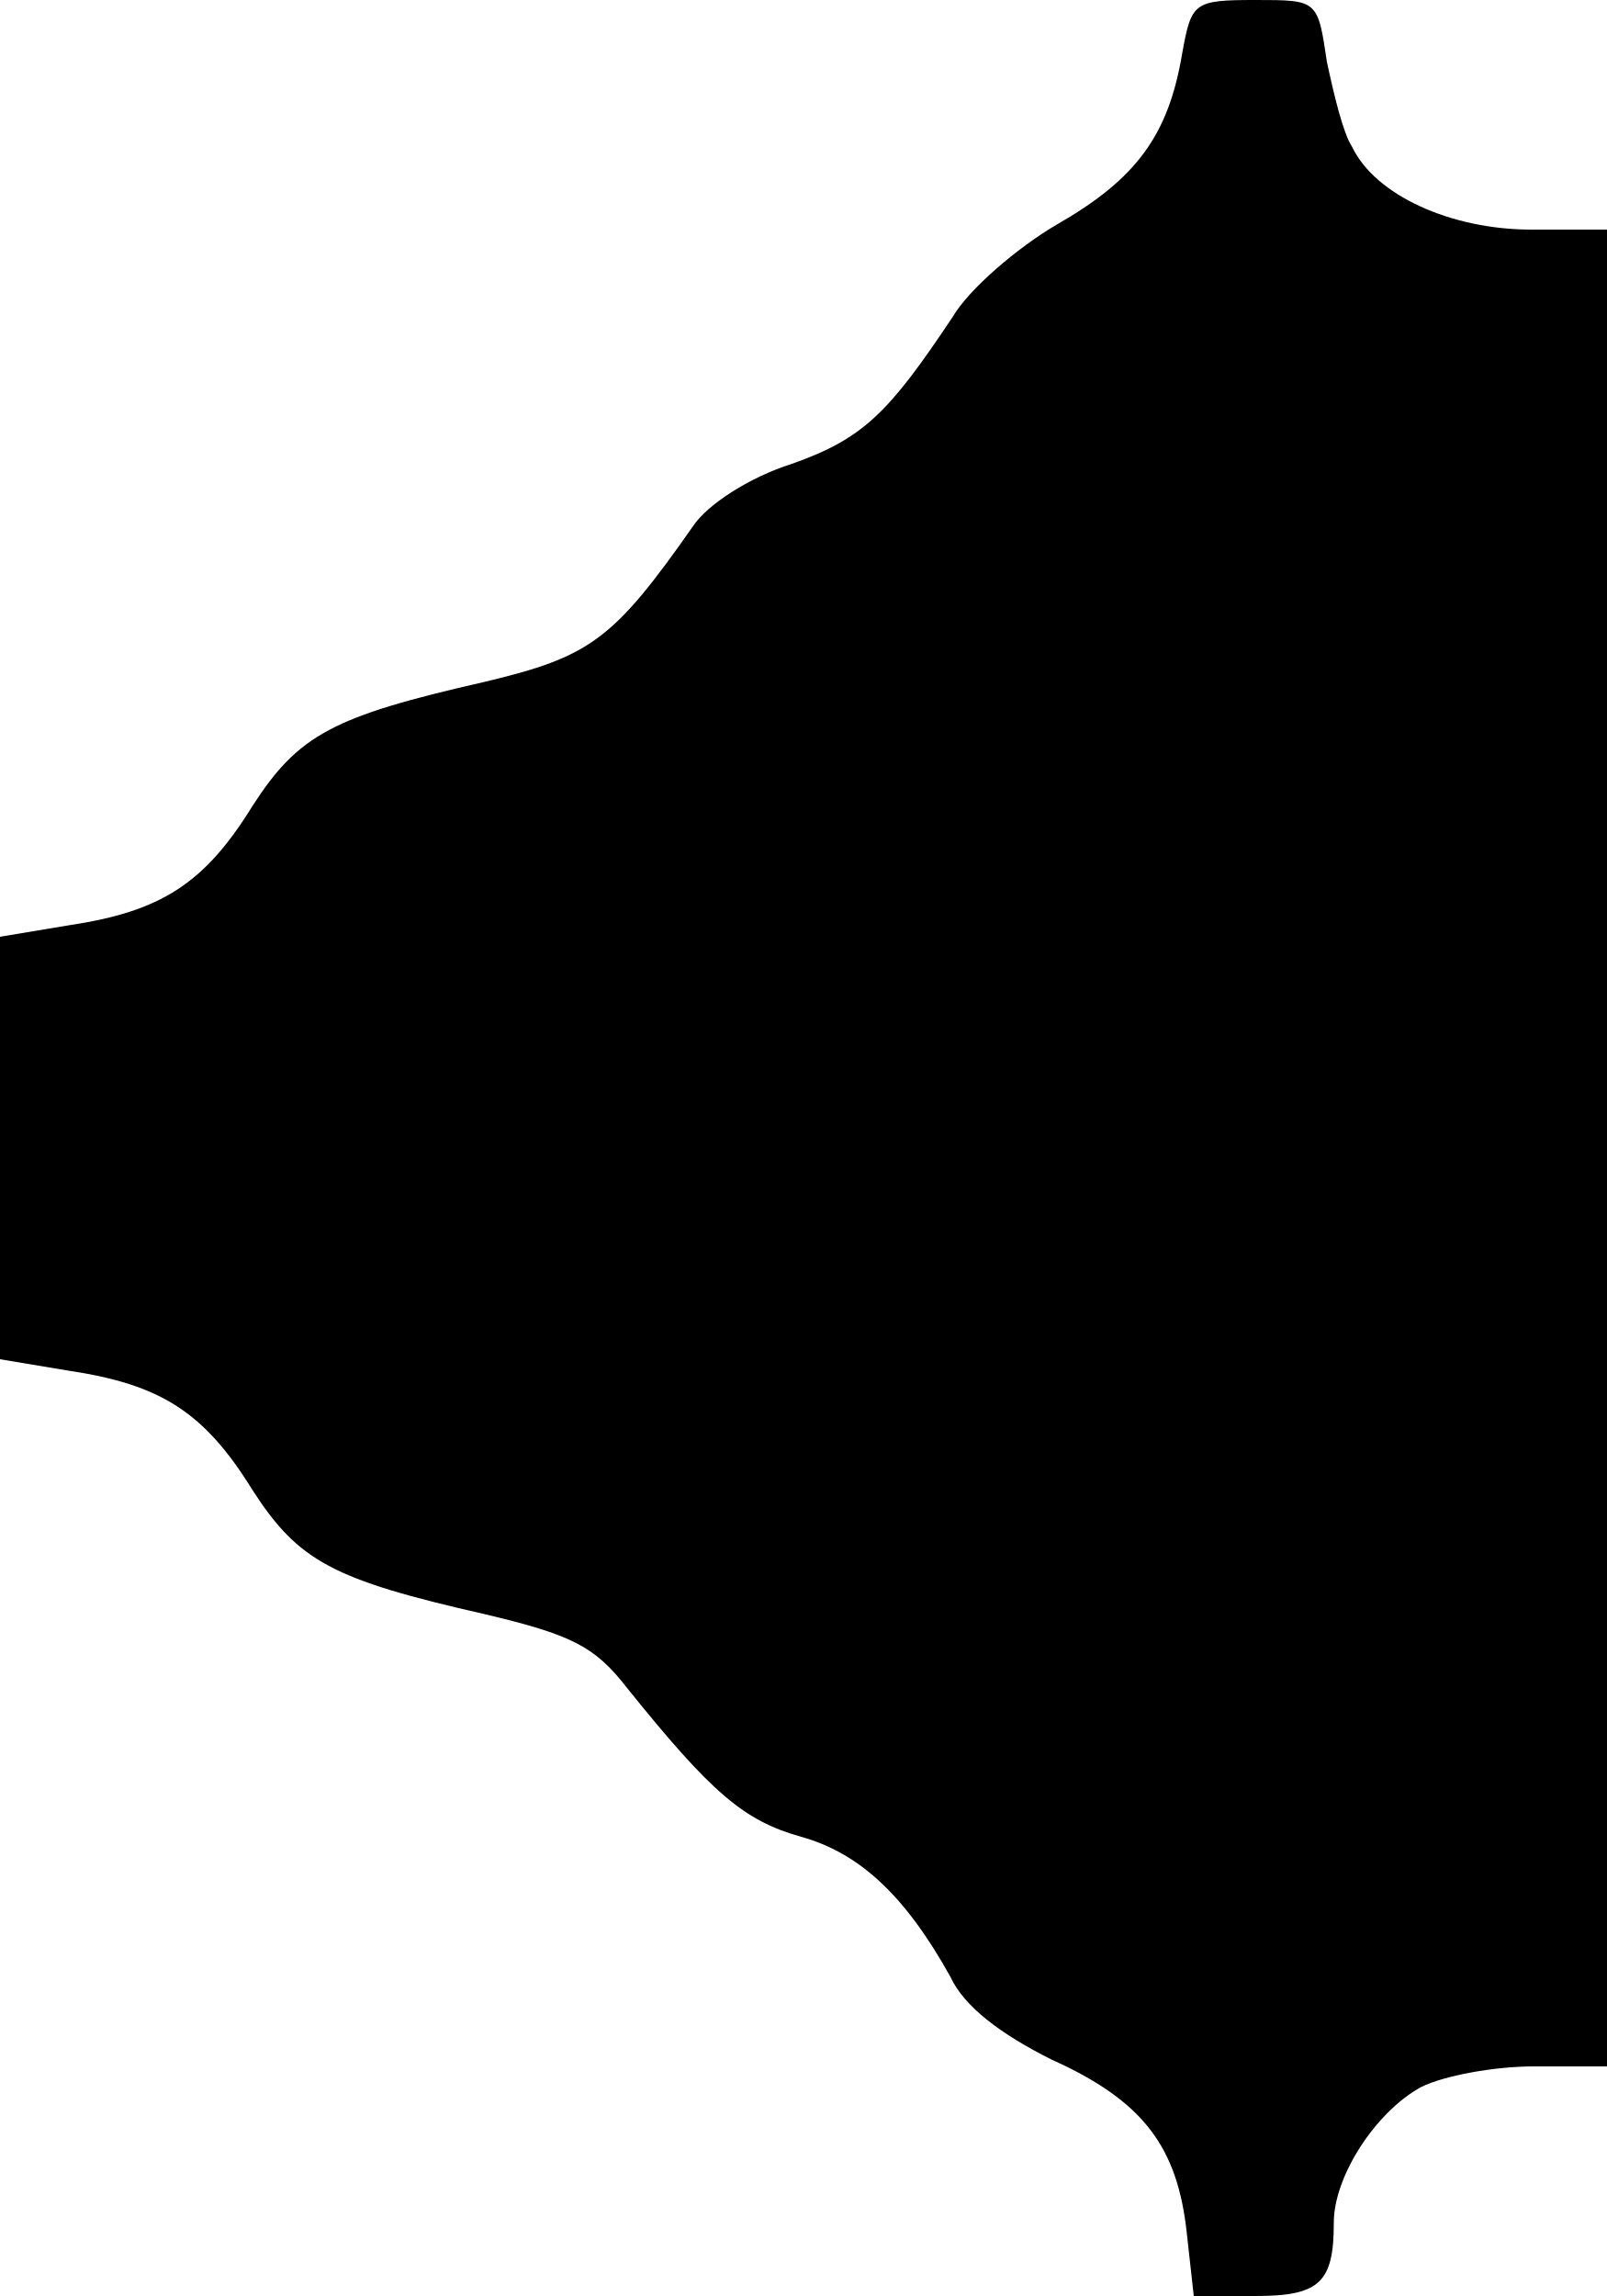
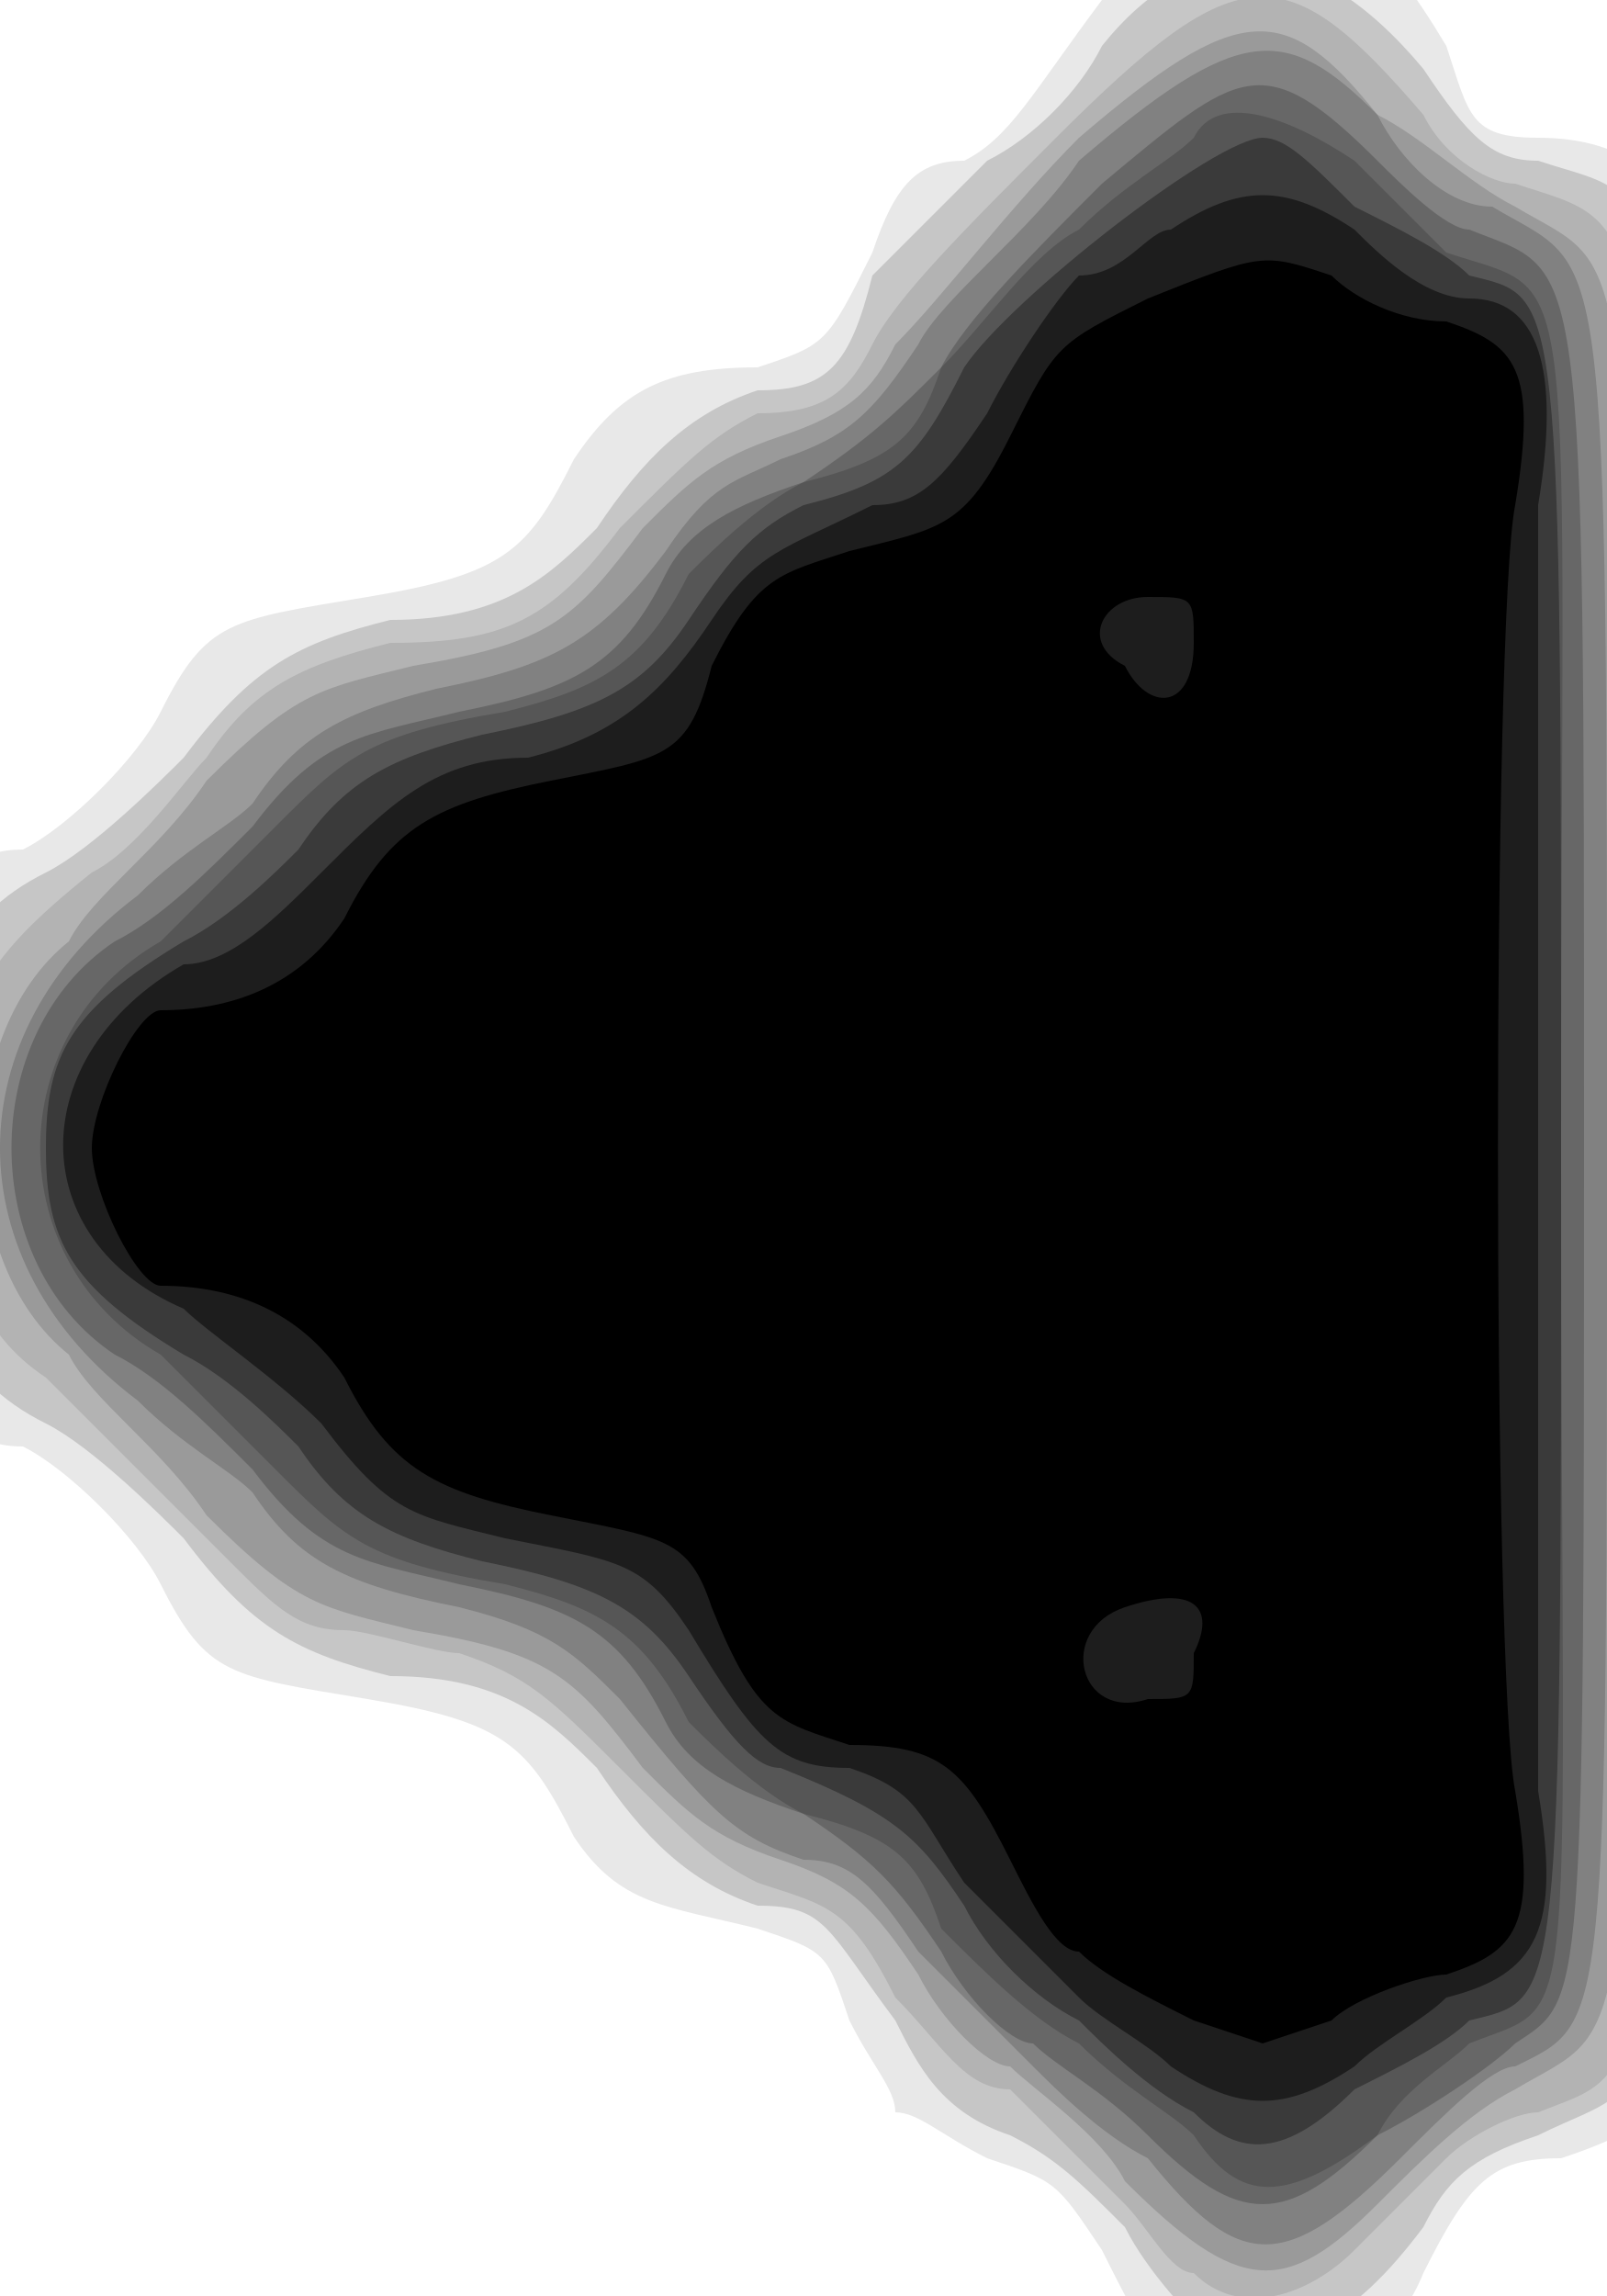
<svg xmlns="http://www.w3.org/2000/svg" viewBox="0 0 7 10">
-   <path fill="currentColor" d="M5.17 9.73C5.13 9.35 4.98 9.15 4.58 8.97C4.36 8.86 4.2 8.74 4.14 8.61C3.94 8.25 3.74 8.07 3.49 8C3.24 7.93 3.1 7.81 2.73 7.35C2.59 7.17 2.49 7.12 2.11 7.03C1.45 6.88 1.3 6.8 1.1 6.49C0.89 6.15 0.7 6.03 0.3 5.97L0 5.92L0 5L0 4.08L0.3 4.03C0.7 3.97 0.89 3.85 1.1 3.51C1.3 3.2 1.45 3.12 2.11 2.97C2.57 2.86 2.67 2.79 3.02 2.29C3.08 2.2 3.26 2.08 3.45 2.02C3.76 1.91 3.87 1.8 4.15 1.38C4.22 1.26 4.43 1.08 4.6 0.98C4.95 0.78 5.09 0.59 5.15 0.23C5.19 0.01 5.2 0 5.47 0C5.74 0 5.74 0 5.78 0.27C5.81 0.41 5.85 0.58 5.89 0.64C5.99 0.85 6.32 1 6.67 1L7 1L7 5L7 9L6.68 9C6.51 9 6.29 9.04 6.19 9.09C5.99 9.2 5.81 9.48 5.81 9.68C5.81 9.94 5.75 10 5.47 10L5.2 10L5.17 9.73Z" />
+   <g fill="currentColor" transform="translate(-1 -1)">
+     <path fill-opacity="0.092" d="M6.1 11.3C6 11.2 5.9 11 5.8 10.8C5.6 10.5 5.6 10.5 5.3 10.4C5.1 10.3 5 10.2 4.9 10.2C4.9 10.1 4.8 10 4.7 9.8C4.6 9.5 4.6 9.5 4.3 9.4C3.9 9.3 3.7 9.3 3.5 9C3.3 8.6 3.2 8.5 2.6 8.4C2 8.3 1.9 8.3 1.7 7.9C1.6 7.7 1.3 7.4 1.1 7.3C0.7 7.3 0.6 6.9 0.6 6C0.6 5.1 0.7 4.7 1.1 4.7C1.3 4.6 1.6 4.3 1.7 4.1C1.9 3.7 2 3.7 2.6 3.6C3.2 3.5 3.3 3.4 3.5 3C3.7 2.7 3.9 2.6 4.3 2.6C4.6 2.5 4.6 2.5 4.8 2.1C4.9 1.8 5 1.7 5.2 1.7C5.4 1.6 5.5 1.4 5.8 1C6 0.7 6.2 0.6 6.5 0.6C6.9 0.7 7 0.7 7.3 1.2C7.4 1.5 7.4 1.6 7.7 1.6C8.1 1.6 8.3 1.8 8.4 2.1C8.5 2.4 8.5 9.6 8.4 9.9C8.3 10.2 8.1 10.3 7.8 10.4C7.5 10.4 7.4 10.5 7.2 10.9C7 11.4 6.4 11.5 6.1 11.3Z" />
+     <path fill-opacity="0.145" d="M6.2 11.1C6.2 11.1 6 10.9 5.9 10.7C5.7 10.5 5.6 10.4 5.4 10.3C5.1 10.2 5 10 4.9 9.8C4.6 9.4 4.6 9.3 4.3 9.3C4 9.2 3.8 9 3.6 8.7C3.4 8.5 3.2 8.3 2.7 8.3C2.3 8.2 2.1 8.1 1.8 7.7C1.7 7.6 1.4 7.3 1.2 7.2C0.8 7 0.7 6.7 0.7 6C0.7 5.3 0.8 5 1.2 4.8C1.4 4.7 1.7 4.4 1.8 4.3C2.1 3.9 2.3 3.8 2.7 3.7C3.2 3.7 3.4 3.5 3.6 3.3C3.8 3 4 2.8 4.3 2.7C4.6 2.7 4.7 2.6 4.8 2.2C4.9 2.1 5.1 1.9 5.3 1.7C5.5 1.6 5.7 1.4 5.8 1.2C6.2 0.7 6.7 0.7 7.2 1.3C7.4 1.6 7.5 1.7 7.7 1.7C8.3 1.9 8.3 1.6 8.3 6C8.3 10.4 8.3 10 7.7 10.3C7.4 10.4 7.3 10.5 7.2 10.7C6.9 11.1 6.6 11.3 6.2 11.1Z" />
+     <path fill-opacity="0.098" d="M6.2 10.9C6.1 10.9 6 10.7 5.9 10.6C5.7 10.4 5.5 10.2 5.4 10.1C5.2 10.1 5.1 9.9 4.9 9.7C4.7 9.3 4.6 9.3 4.3 9.2C4.1 9.1 4 9 3.7 8.7C3.4 8.4 3.3 8.3 3 8.2C2.9 8.2 2.6 8.1 2.5 8.1C2.3 8.1 2.2 8 2 7.8C1.7 7.5 1.5 7.3 1.2 7C0.9 6.8 0.8 6.5 0.8 6C0.8 5.4 0.9 5.2 1.4 4.8C1.6 4.7 1.8 4.4 1.9 4.3C2.1 4 2.3 3.9 2.7 3.8C3.2 3.8 3.4 3.7 3.7 3.3C4 3 4.1 2.9 4.3 2.8C4.6 2.8 4.7 2.7 4.8 2.5C4.9 2.3 5.2 2 5.6 1.6C6.4 0.8 6.6 0.8 7.2 1.5C7.3 1.7 7.5 1.8 7.6 1.8C8.2 2 8.2 1.8 8.2 6C8.2 10.2 8.2 10 7.7 10.2C7.6 10.2 7.4 10.3 7.3 10.4C7.2 10.5 7 10.7 6.9 10.8C6.7 11 6.4 11.1 6.2 10.9Z" />
+     <path fill-opacity="0.143" d="M5.9 10.5C5.8 10.3 5.5 10.1 5.4 10C5.3 10 5.1 9.8 5 9.6C4.8 9.3 4.7 9.2 4.4 9.1C4.1 9 4 8.9 3.8 8.7C3.5 8.3 3.4 8.2 2.8 8.1C2.4 8 2.3 8 1.9 7.6C1.7 7.3 1.4 7.1 1.3 6.9C0.8 6.5 0.8 5.5 1.3 5.1C1.4 4.9 1.7 4.7 1.9 4.4C2.3 4 2.4 4 2.8 3.9C3.4 3.8 3.5 3.7 3.8 3.3C4 3.1 4.1 3 4.4 2.9C4.7 2.8 4.8 2.7 4.9 2.5C5.1 2.3 5.4 1.9 5.7 1.6C6.4 1 6.6 1 7 1.5C7.2 1.6 7.4 1.8 7.6 1.9C8.1 2.2 8.1 1.9 8.1 6C8.1 10.1 8.1 9.8 7.6 10.1C7.4 10.2 7.2 10.4 7 10.6C6.6 11 6.4 11 5.9 10.5Z" />
+     <path fill-opacity="0.167" d="M6 10.4C5.8 10.3 5.6 10.1 5.5 10C5.4 9.9 5.2 9.7 5 9.5C4.8 9.2 4.7 9.1 4.5 9.1C4.2 9 4.1 8.9 3.7 8.4C3.5 8.2 3.4 8.1 3 8C2.5 7.9 2.3 7.8 2.1 7.5C2 7.4 1.8 7.3 1.6 7.1C0.8 6.5 0.8 5.5 1.6 4.9C1.8 4.7 2 4.6 2.1 4.5C2.3 4.2 2.5 4.1 2.9 4C3.4 3.9 3.6 3.8 3.9 3.4C4.1 3.1 4.2 3.1 4.4 3C4.7 2.9 4.8 2.8 5 2.5C5.1 2.3 5.5 2 5.7 1.7C6.4 1.1 6.6 1.1 7 1.5C7.1 1.7 7.3 1.9 7.5 1.9C8 2.2 8 1.9 8 6C8 9.9 8 9.8 7.6 10C7.5 10 7.3 10.2 7.1 10.4C6.6 10.9 6.4 10.9 6 10.4Z" />
+     <path fill-opacity="0.200" d="M6 10.3C5.8 10.1 5.6 10 5.5 9.9C5.4 9.9 5.2 9.7 5.1 9.5C4.9 9.2 4.8 9.1 4.5 8.9C4.2 8.8 4 8.7 3.9 8.5C3.7 8.1 3.5 8 3 7.9C2.6 7.8 2.4 7.8 2.1 7.4C1.9 7.2 1.7 7 1.5 6.9C0.9 6.5 0.9 5.5 1.5 5.1C1.7 5 1.9 4.8 2.1 4.6C2.4 4.2 2.6 4.2 3 4.1C3.5 4 3.7 3.9 3.9 3.5C4 3.3 4.2 3.2 4.5 3.1C4.8 2.9 4.9 2.8 5.1 2.6C5.2 2.4 5.5 2.1 5.8 1.8C6.4 1.3 6.5 1.2 7 1.7C7.1 1.8 7.3 2 7.4 2C7.9 2.2 7.9 2 7.9 5.9C7.9 9.8 7.9 9.7 7.6 9.9C7.5 10 7.2 10.2 7 10.3C6.6 10.7 6.4 10.7 6 10.3Z" />
+     <path fill-opacity="0.167" d="M6.2 10.3C6.1 10.2 5.9 10.1 5.7 9.9C5.5 9.8 5.3 9.6 5.1 9.4C5 9.1 4.9 9 4.5 8.9C4.3 8.8 4.1 8.6 4 8.5C3.8 8.1 3.6 8 3.2 7.9C2.6 7.8 2.5 7.7 2.2 7.4C2 7.2 1.8 7 1.7 6.9C1 6.5 1 5.5 1.7 5.1C1.8 5 2 4.8 2.2 4.6C2.5 4.3 2.6 4.2 3.2 4.1C3.6 4 3.8 3.9 4 3.5C4.1 3.4 4.3 3.2 4.5 3.1C4.9 3 5 2.9 5.1 2.6C5.3 2.4 5.5 2.1 5.7 2C5.9 1.8 6.1 1.7 6.2 1.6C6.3 1.4 6.6 1.5 6.9 1.7C7 1.8 7.2 2 7.3 2.1C7.9 2.3 7.8 2 7.8 6C7.8 10 7.9 9.7 7.4 9.9C7.3 10 7.1 10.1 7 10.3C6.6 10.6 6.4 10.6 6.2 10.3Z" />
+     <path fill-opacity="0.329" d="M6.2 10.2C6 10.1 5.8 9.9 5.7 9.8C5.5 9.7 5.3 9.5 5.2 9.3C5 9 4.9 8.9 4.4 8.7C4.3 8.7 4.2 8.6 4 8.3C3.8 8 3.6 7.9 3.1 7.8C2.7 7.7 2.5 7.6 2.3 7.3C2.2 7.2 2 7 1.8 6.9C1.3 6.6 1.2 6.4 1.2 6C1.2 5.6 1.3 5.4 1.8 5.1C2 5 2.2 4.8 2.3 4.7C2.5 4.4 2.7 4.3 3.1 4.2C3.6 4.1 3.8 4 4 3.7C4.2 3.4 4.3 3.3 4.5 3.2C4.9 3.1 5 3 5.2 2.6C5.4 2.3 6.3 1.6 6.5 1.6C6.6 1.6 6.7 1.7 6.9 1.9C7.1 2 7.3 2.1 7.4 2.2C7.8 2.3 7.8 2.2 7.8 6C7.8 9.8 7.8 9.7 7.4 9.8C7.3 9.9 7.1 10 6.9 10.1C6.6 10.4 6.4 10.4 6.2 10.2Z" />
+     <path fill-opacity="0.496" d="M6.1 10C6 9.9 5.8 9.8 5.7 9.7C5.6 9.6 5.4 9.4 5.2 9.2C5 8.9 5 8.8 4.7 8.7C4.4 8.7 4.3 8.6 4 8.1C3.8 7.8 3.7 7.8 3.2 7.7C2.8 7.6 2.7 7.6 2.4 7.2C2.2 7 1.9 6.8 1.8 6.7C1.1 6.4 1.1 5.6 1.8 5.2C2 5.2 2.2 5 2.4 4.8C2.7 4.5 2.9 4.3 3.3 4.3C3.7 4.2 3.9 4 4.1 3.7C4.3 3.4 4.4 3.4 4.8 3.2C5 3.2 5.1 3.1 5.3 2.8C5.4 2.6 5.6 2.3 5.7 2.2C5.9 2.2 6 2 6.1 2C6.4 1.8 6.6 1.8 6.9 2C7 2.1 7.2 2.3 7.4 2.3C7.7 2.3 7.8 2.6 7.7 3.2C7.7 3.6 7.7 8.4 7.7 8.8C7.8 9.4 7.7 9.6 7.3 9.7C7.2 9.8 7 9.9 6.9 10C6.6 10.2 6.4 10.2 6.1 10Z" />
+     <path d="M6.2 9.8C6 9.7 5.8 9.6 5.7 9.5C5.6 9.5 5.5 9.3 5.4 9.1C5.2 8.7 5.1 8.6 4.7 8.6C4.4 8.5 4.3 8.5 4.1 8C4 7.7 3.9 7.7 3.4 7.6C2.9 7.5 2.7 7.4 2.5 7C2.3 6.7 2 6.6 1.7 6.6C1.6 6.6 1.4 6.2 1.4 6C1.4 5.8 1.6 5.4 1.7 5.4C2 5.4 2.3 5.3 2.5 5C2.7 4.6 2.9 4.5 3.4 4.4C3.9 4.3 4 4.3 4.1 3.9C4.3 3.5 4.4 3.5 4.7 3.4C5.1 3.3 5.2 3.3 5.4 2.9C5.6 2.5 5.6 2.5 6 2.3C6.5 2.1 6.5 2.1 6.8 2.2C6.9 2.3 7.1 2.4 7.3 2.4C7.6 2.5 7.7 2.6 7.6 3.2C7.5 3.7 7.5 8.3 7.6 8.8C7.7 9.4 7.6 9.5 7.3 9.6C7.2 9.6 6.9 9.7 6.8 9.8L6.5 9.9L6.2 9.8ZM6.2 8.2C6.3 8 6.2 7.9 5.9 8C5.6 8.1 5.7 8.5 6 8.4C6.2 8.4 6.2 8.4 6.2 8.2ZM6.2 3.8C6.2 3.6 6.2 3.6 6 3.6C5.8 3.6 5.7 3.8 5.9 3.9C6 4.1 6.2 4.1 6.2 3.8Z" />
+   </g>
</svg>
